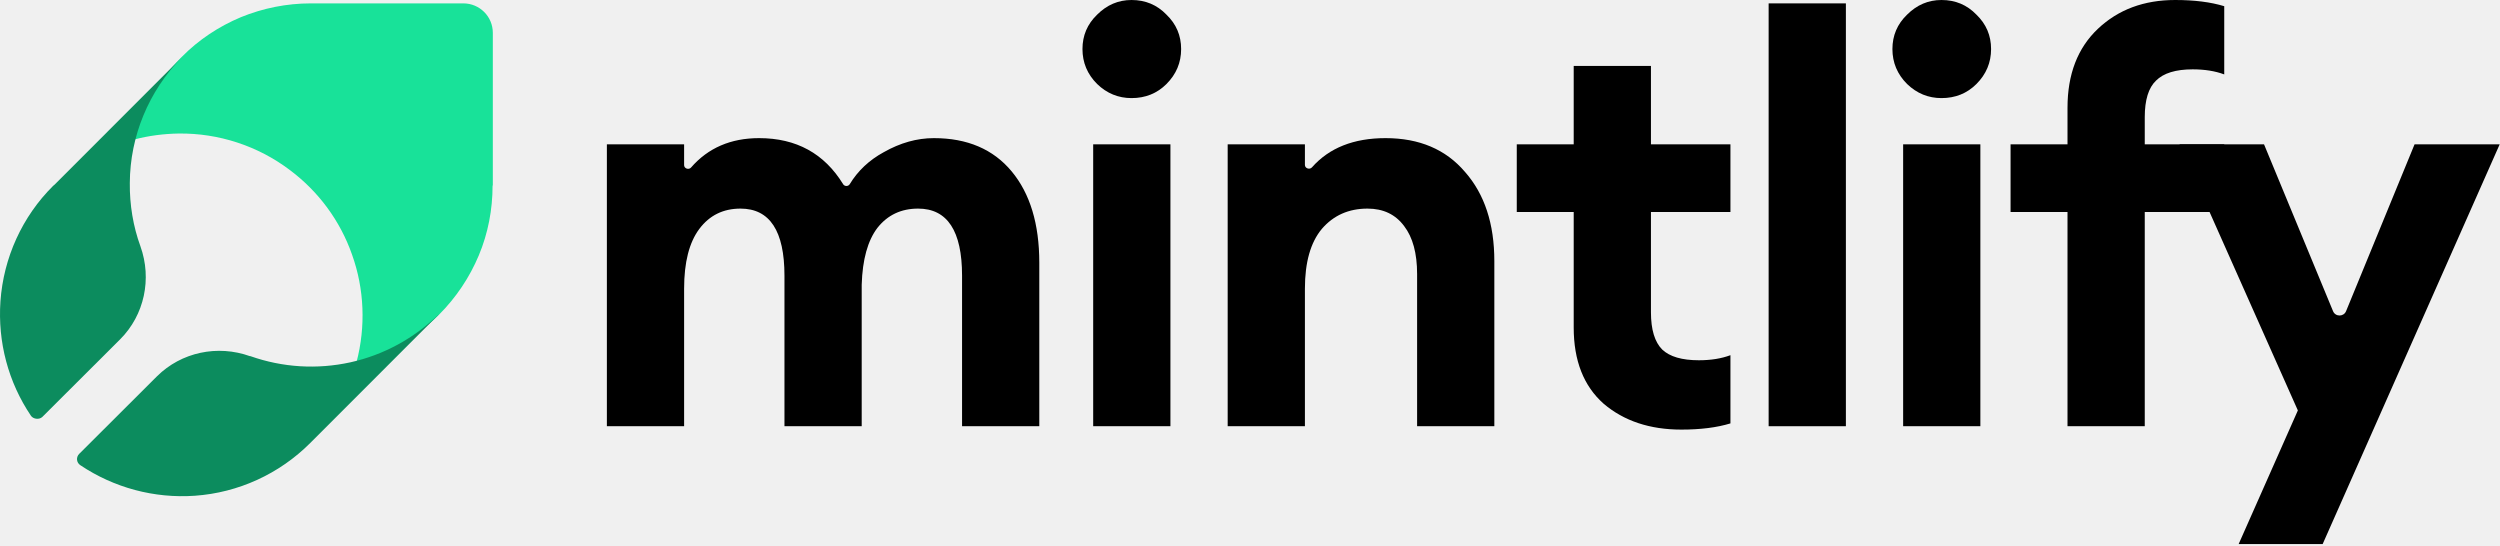
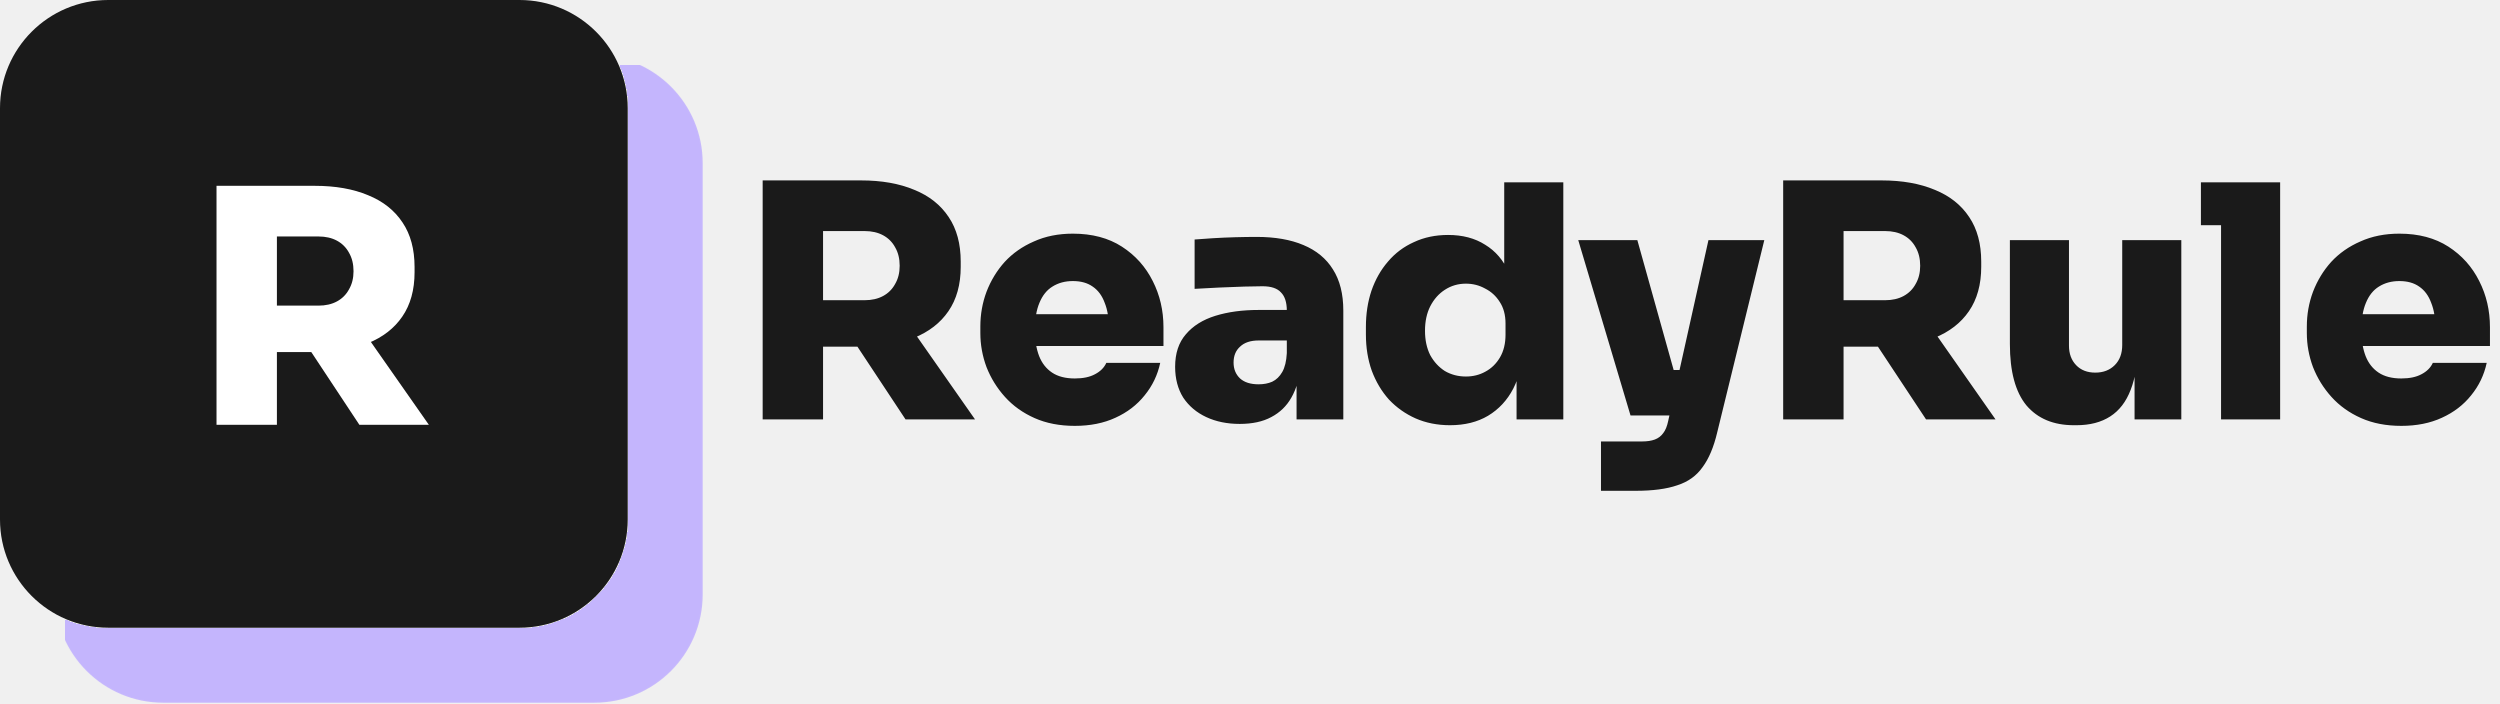
- <svg xmlns="http://www.w3.org/2000/svg" width="1682" height="367" viewBox="0 0 1682 367" fill="none">
-   <path d="M1562.69 366.037H1506.17L1546 276.14L1466.34 97.105H1523.24L1569.66 209.337C1571.28 213.26 1576.84 213.253 1578.45 209.325L1624.52 97.105H1681.79L1562.69 366.037Z" fill="black" />
-   <path d="M1391.02 286.761V142.622H1352.71V97.104H1391.02V72.449C1391.02 49.943 1397.85 32.242 1411.5 19.345C1425.16 6.448 1442.48 0 1463.47 0C1476.37 0 1487.37 1.391 1496.47 4.172V50.069C1490.4 47.793 1483.32 46.656 1475.23 46.656C1463.85 46.656 1455.63 49.184 1450.57 54.242C1445.51 59.046 1442.99 67.265 1442.99 78.897V97.104H1496.47V142.622H1442.99V286.761H1391.02Z" fill="black" />
-   <path d="M1306.22 66.001C1297.37 66.001 1289.66 62.84 1283.08 56.518C1276.51 49.943 1273.22 42.104 1273.22 33C1273.22 23.897 1276.51 16.184 1283.08 9.862C1289.66 3.287 1297.37 0 1306.22 0C1315.58 0 1323.42 3.287 1329.74 9.862C1336.31 16.184 1339.6 23.897 1339.6 33C1339.6 42.104 1336.31 49.943 1329.74 56.518C1323.42 62.84 1315.58 66.001 1306.22 66.001ZM1280.43 286.761V97.104H1332.39V286.761H1280.43Z" fill="black" />
-   <path d="M1189.94 286.761V2.276H1241.91V286.761H1189.94Z" fill="black" />
-   <path d="M1131.24 289.037C1110 289.037 1092.55 283.221 1078.89 271.588C1065.49 259.703 1058.79 242.634 1058.79 220.381V142.622H1020.48V97.104H1058.79V44.38H1110.76V97.104H1164.24V142.622H1110.76V210.14C1110.76 221.772 1113.29 230.117 1118.34 235.174C1123.4 239.979 1131.62 242.381 1143 242.381C1151.09 242.381 1158.17 241.243 1164.24 238.967V284.864C1155.14 287.646 1144.14 289.037 1131.24 289.037Z" fill="black" />
-   <path d="M825.979 286.761V97.104H877.945V110.967C877.945 113.311 881.135 114.347 882.688 112.591C894.273 99.485 910.773 92.932 932.187 92.932C954.946 92.932 972.774 100.518 985.67 115.691C998.82 130.61 1005.39 150.587 1005.39 175.622V286.761H953.429V184.346C953.429 170.438 950.521 159.691 944.704 152.105C938.888 144.265 930.67 140.346 920.049 140.346C907.405 140.346 897.164 144.898 889.325 154.001C881.738 163.105 877.945 176.507 877.945 194.208V286.761H825.979Z" fill="black" />
-   <path d="M761.286 66.001C752.436 66.001 744.723 62.84 738.148 56.518C731.574 49.943 728.286 42.104 728.286 33C728.286 23.897 731.574 16.184 738.148 9.862C744.723 3.287 752.436 0 761.286 0C770.643 0 778.482 3.287 784.804 9.862C791.379 16.184 794.666 23.897 794.666 33C794.666 42.104 791.379 49.943 784.804 56.518C778.482 62.84 770.643 66.001 761.286 66.001ZM735.493 286.761V97.104H787.459V286.761H735.493Z" fill="black" />
-   <path d="M647.273 286.761V185.484C647.273 155.392 637.411 140.346 617.686 140.346C606.307 140.346 597.204 144.645 590.376 153.243C583.801 161.84 580.261 174.61 579.755 191.553V286.761H527.789V185.484C527.789 155.392 517.927 140.346 498.203 140.346C486.571 140.346 477.341 144.898 470.513 154.001C463.685 163.105 460.272 176.507 460.272 194.208V286.761H408.306V97.104H460.272V111.103C460.272 113.435 463.407 114.462 464.939 112.704C476.419 99.522 491.68 92.932 510.72 92.932C535.742 92.932 554.588 103.262 567.259 123.923C568.258 125.553 570.718 125.527 571.712 123.894C577.189 114.891 584.802 107.731 594.548 102.415C605.675 96.093 616.928 92.932 628.307 92.932C650.813 92.932 668.261 100.392 680.652 115.311C693.043 130.231 699.239 150.714 699.239 176.76V286.761H647.273Z" fill="black" />
-   <path d="M331.569 124.833V22.09C331.569 11.065 322.625 2.276 311.764 2.276H209.069C192.938 2.276 176.967 5.472 162.113 11.544C147.26 17.775 133.685 26.724 122.345 38.228L121.546 39.027C106.533 54.207 95.833 73.062 90.402 93.834C100.145 91.277 110.206 89.999 120.268 89.839C147.1 89.52 173.453 98.148 194.855 114.287C214.18 128.668 228.873 148.481 236.859 171.331C245.164 194.5 246.122 219.746 239.893 243.554C260.496 238.122 279.503 227.416 294.675 212.396L295.474 211.597C306.813 200.252 315.917 186.67 322.145 171.81C328.374 156.95 331.409 140.971 331.409 124.833H331.569Z" fill="#18E299" />
-   <path d="M87.337 123.098C87.496 91.579 100.066 61.334 122.182 38.73L36.739 124.212C36.421 124.531 36.102 124.69 35.784 125.008C14.941 145.702 2.371 173.4 0.303 202.69C-1.607 230.07 5.553 257.131 20.828 279.736C22.285 281.892 26.238 282.601 28.466 280.532L80.813 228.319C97.202 211.923 102.293 187.568 94.497 165.759C89.564 152.229 87.178 137.743 87.337 123.098Z" fill="#0C8C5E" />
-   <path d="M294.976 211.605C278.587 227.683 258.062 238.826 235.786 243.761C213.351 248.695 190.121 247.263 168.482 239.622C168.482 239.622 168.323 239.622 168.164 239.622C146.365 231.822 122.022 236.916 105.633 253.153L53.285 305.365C51.057 307.594 51.376 311.255 54.081 313.006C76.674 328.128 103.724 335.451 131.091 333.541C160.368 331.471 187.894 318.896 208.737 298.043L209.533 297.247L294.976 211.764V211.605Z" fill="#0C8C5E" />
+ <svg xmlns="http://www.w3.org/2000/svg" width="924" height="260" viewBox="0 0 924 260" fill="none">
+   <path d="M281.88 155V66.68H304.2V155H281.88ZM334.68 155L310.08 117.8H334.32L360.36 155H334.68ZM298.56 128.12V110.96H319.56C322.2 110.96 324.48 110.44 326.4 109.4C328.32 108.36 329.8 106.88 330.84 104.96C331.96 103.04 332.52 100.8 332.52 98.24C332.52 95.6 331.96 93.32 330.84 91.4C329.8 89.48 328.32 88 326.4 86.96C324.48 85.92 322.2 85.4 319.56 85.4H298.56V66.68H318.24C325.84 66.68 332.4 67.84 337.92 70.16C343.44 72.4 347.68 75.76 350.64 80.24C353.6 84.64 355.08 90.12 355.08 96.68V98.6C355.08 105.16 353.56 110.64 350.52 115.04C347.56 119.36 343.32 122.64 337.8 124.88C332.36 127.04 325.84 128.12 318.24 128.12H298.56ZM397.256 157.4C391.656 157.4 386.696 156.44 382.376 154.52C378.056 152.6 374.416 150 371.456 146.72C368.496 143.44 366.216 139.76 364.616 135.68C363.096 131.6 362.336 127.4 362.336 123.08V120.68C362.336 116.2 363.096 111.92 364.616 107.84C366.216 103.68 368.456 100 371.336 96.8C374.296 93.6 377.896 91.08 382.136 89.24C386.376 87.32 391.176 86.36 396.536 86.36C403.656 86.36 409.696 87.96 414.656 91.16C419.616 94.36 423.416 98.6 426.056 103.88C428.696 109.08 430.016 114.76 430.016 120.92V127.88H371.456V116.12H417.416L409.856 121.4C409.856 117.64 409.336 114.48 408.296 111.92C407.336 109.28 405.856 107.28 403.856 105.92C401.936 104.56 399.496 103.88 396.536 103.88C393.656 103.88 391.136 104.56 388.976 105.92C386.896 107.2 385.296 109.2 384.176 111.92C383.056 114.56 382.496 117.92 382.496 122C382.496 125.68 383.016 128.88 384.056 131.6C385.096 134.24 386.696 136.28 388.856 137.72C391.016 139.16 393.816 139.88 397.256 139.88C400.296 139.88 402.776 139.36 404.696 138.32C406.696 137.28 408.096 135.88 408.896 134.12H428.816C427.856 138.6 425.936 142.6 423.056 146.12C420.256 149.64 416.656 152.4 412.256 154.4C407.936 156.4 402.936 157.4 397.256 157.4ZM479.208 155V135.56H475.608V114.8C475.608 111.76 474.888 109.52 473.448 108.08C472.088 106.56 469.808 105.8 466.608 105.8C465.088 105.8 462.848 105.84 459.888 105.92C456.928 106 453.808 106.12 450.528 106.28C447.248 106.44 444.248 106.6 441.528 106.76V88.52C443.448 88.36 445.728 88.2 448.368 88.04C451.008 87.88 453.728 87.76 456.528 87.68C459.408 87.6 462.048 87.56 464.448 87.56C471.248 87.56 477.008 88.56 481.728 90.56C486.528 92.56 490.168 95.56 492.648 99.56C495.208 103.56 496.488 108.64 496.488 114.8V155H479.208ZM458.208 156.68C453.568 156.68 449.448 155.84 445.848 154.16C442.248 152.48 439.408 150.08 437.328 146.96C435.328 143.76 434.328 139.96 434.328 135.56C434.328 130.6 435.648 126.6 438.288 123.56C440.928 120.44 444.568 118.16 449.208 116.72C453.848 115.28 459.168 114.56 465.168 114.56H478.008V125.84H465.168C462.208 125.84 459.928 126.6 458.328 128.12C456.728 129.56 455.928 131.52 455.928 134C455.928 136.4 456.728 138.36 458.328 139.88C459.928 141.32 462.208 142.04 465.168 142.04C467.088 142.04 468.768 141.72 470.208 141.08C471.728 140.36 472.968 139.16 473.928 137.48C474.888 135.8 475.448 133.48 475.608 130.52L480.648 135.32C480.248 139.88 479.128 143.76 477.288 146.96C475.528 150.08 473.048 152.48 469.848 154.16C466.728 155.84 462.848 156.68 458.208 156.68ZM535.921 157.16C531.281 157.16 527.041 156.32 523.201 154.64C519.441 152.96 516.161 150.64 513.361 147.68C510.641 144.64 508.521 141.08 507.001 137C505.561 132.92 504.841 128.48 504.841 123.68V120.8C504.841 116 505.521 111.56 506.881 107.48C508.321 103.32 510.361 99.72 513.001 96.68C515.641 93.56 518.841 91.16 522.601 89.48C526.361 87.72 530.561 86.84 535.201 86.84C540.561 86.84 545.121 88.04 548.881 90.44C552.721 92.76 555.641 96.16 557.641 100.64C559.721 105.12 560.841 110.56 561.001 116.96L555.961 113.24V67.4H577.801V155H560.521V128.12H562.921C562.761 134.04 561.561 139.2 559.321 143.6C557.081 147.92 553.961 151.28 549.961 153.68C546.041 156 541.361 157.16 535.921 157.16ZM541.801 139.16C544.441 139.16 546.841 138.56 549.001 137.36C551.241 136.16 553.041 134.4 554.401 132.08C555.761 129.76 556.441 126.96 556.441 123.68V119.6C556.441 116.4 555.721 113.72 554.281 111.56C552.921 109.4 551.121 107.76 548.881 106.64C546.721 105.44 544.361 104.84 541.801 104.84C538.921 104.84 536.321 105.6 534.001 107.12C531.761 108.56 529.961 110.6 528.601 113.24C527.321 115.8 526.681 118.8 526.681 122.24C526.681 125.68 527.321 128.68 528.601 131.24C529.961 133.72 531.761 135.68 534.001 137.12C536.321 138.48 538.921 139.16 541.801 139.16ZM591.722 181.4V163.16H606.962C608.802 163.16 610.362 162.92 611.642 162.44C612.922 161.96 613.962 161.16 614.762 160.04C615.562 159 616.162 157.52 616.562 155.6L631.442 88.76H652.082L634.682 159.8C633.402 165.24 631.602 169.52 629.282 172.64C627.042 175.84 623.922 178.08 619.922 179.36C616.002 180.72 610.882 181.4 604.562 181.4H591.722ZM612.722 153.56V136.76H626.642V153.56H612.722ZM602.642 153.56L583.322 88.76H605.162L623.282 153.56H602.642ZM659.06 155V66.68H681.38V155H659.06ZM711.86 155L687.26 117.8H711.5L737.54 155H711.86ZM675.74 128.12V110.96H696.74C699.38 110.96 701.66 110.44 703.58 109.4C705.5 108.36 706.98 106.88 708.02 104.96C709.14 103.04 709.7 100.8 709.7 98.24C709.7 95.6 709.14 93.32 708.02 91.4C706.98 89.48 705.5 88 703.58 86.96C701.66 85.92 699.38 85.4 696.74 85.4H675.74V66.68H695.42C703.02 66.68 709.58 67.84 715.1 70.16C720.62 72.4 724.86 75.76 727.82 80.24C730.78 84.64 732.26 90.12 732.26 96.68V98.6C732.26 105.16 730.74 110.64 727.7 115.04C724.74 119.36 720.5 122.64 714.98 124.88C709.54 127.04 703.02 128.12 695.42 128.12H675.74ZM766.493 157.16C758.973 157.16 753.133 154.72 748.973 149.84C744.893 144.88 742.853 137.32 742.853 127.16V88.76H764.693V127.76C764.693 130.72 765.573 133.12 767.333 134.96C769.093 136.8 771.453 137.72 774.413 137.72C777.373 137.72 779.773 136.8 781.613 134.96C783.453 133.12 784.373 130.64 784.373 127.52V88.76H806.213V155H788.933V127.16H790.133C790.133 133.96 789.253 139.6 787.493 144.08C785.813 148.48 783.293 151.76 779.933 153.92C776.573 156.08 772.413 157.16 767.453 157.16H766.493ZM820.9 155V67.4H842.74V155H820.9ZM813.46 83.24V67.4H842.74V83.24H813.46ZM887.527 157.4C881.927 157.4 876.967 156.44 872.647 154.52C868.327 152.6 864.687 150 861.727 146.72C858.767 143.44 856.487 139.76 854.887 135.68C853.367 131.6 852.607 127.4 852.607 123.08V120.68C852.607 116.2 853.367 111.92 854.887 107.84C856.487 103.68 858.727 100 861.607 96.8C864.567 93.6 868.167 91.08 872.407 89.24C876.647 87.32 881.447 86.36 886.807 86.36C893.927 86.36 899.967 87.96 904.927 91.16C909.887 94.36 913.687 98.6 916.327 103.88C918.967 109.08 920.287 114.76 920.287 120.92V127.88H861.727V116.12H907.687L900.127 121.4C900.127 117.64 899.607 114.48 898.567 111.92C897.607 109.28 896.127 107.28 894.127 105.92C892.207 104.56 889.767 103.88 886.807 103.88C883.927 103.88 881.407 104.56 879.247 105.92C877.167 107.2 875.567 109.2 874.447 111.92C873.327 114.56 872.767 117.92 872.767 122C872.767 125.68 873.287 128.88 874.327 131.6C875.367 134.24 876.967 136.28 879.127 137.72C881.287 139.16 884.087 139.88 887.527 139.88C890.567 139.88 893.047 139.36 894.967 138.32C896.967 137.28 898.367 135.88 899.167 134.12H919.087C918.127 138.6 916.207 142.6 913.327 146.12C910.527 149.64 906.927 152.4 902.527 154.4C898.207 156.4 893.207 157.4 887.527 157.4Z" fill="#1A1A1A" />
+   <g filter="url(#filter0_d_499_7)">
+     <rect width="232" height="232" rx="40" fill="#1A1A1A" />
+   </g>
+   <path d="M80.024 157V68.68H102.344V157H80.024ZM132.824 157L108.224 119.8H132.464L158.504 157H132.824ZM96.704 130.12V112.96H117.704C120.344 112.96 122.624 112.44 124.544 111.4C126.464 110.36 127.944 108.88 128.984 106.96C130.104 105.04 130.664 102.8 130.664 100.24C130.664 97.6 130.104 95.32 128.984 93.4C127.944 91.48 126.464 90 124.544 88.96C122.624 87.92 120.344 87.4 117.704 87.4H96.704V68.68H116.384C123.984 68.68 130.544 69.84 136.064 72.16C141.584 74.4 145.824 77.76 148.784 82.24C151.744 86.64 153.224 92.12 153.224 98.68V100.6C153.224 107.16 151.704 112.64 148.664 117.04C145.704 121.36 141.464 124.64 135.944 126.88C130.504 129.04 123.984 130.12 116.384 130.12H96.704Z" fill="white" />
+   <defs>
+     <filter id="filter0_d_499_7" x="0" y="0" width="260" height="260" filterUnits="userSpaceOnUse" color-interpolation-filters="sRGB">
+       <feFlood flood-opacity="0" result="BackgroundImageFix" />
+       <feColorMatrix in="SourceAlpha" type="matrix" values="0 0 0 0 0 0 0 0 0 0 0 0 0 0 0 0 0 0 127 0" result="hardAlpha" />
+       <feMorphology radius="4" operator="dilate" in="SourceAlpha" result="effect1_dropShadow_499_7" />
+       <feOffset dx="24" dy="24" />
+       <feComposite in2="hardAlpha" operator="out" />
+       <feColorMatrix type="matrix" values="0 0 0 0 0.769 0 0 0 0 0.71 0 0 0 0 0.992 0 0 0 1 0" />
+       <feBlend mode="normal" in2="BackgroundImageFix" result="effect1_dropShadow_499_7" />
+       <feBlend mode="normal" in="SourceGraphic" in2="effect1_dropShadow_499_7" result="shape" />
+     </filter>
+   </defs>
</svg>
